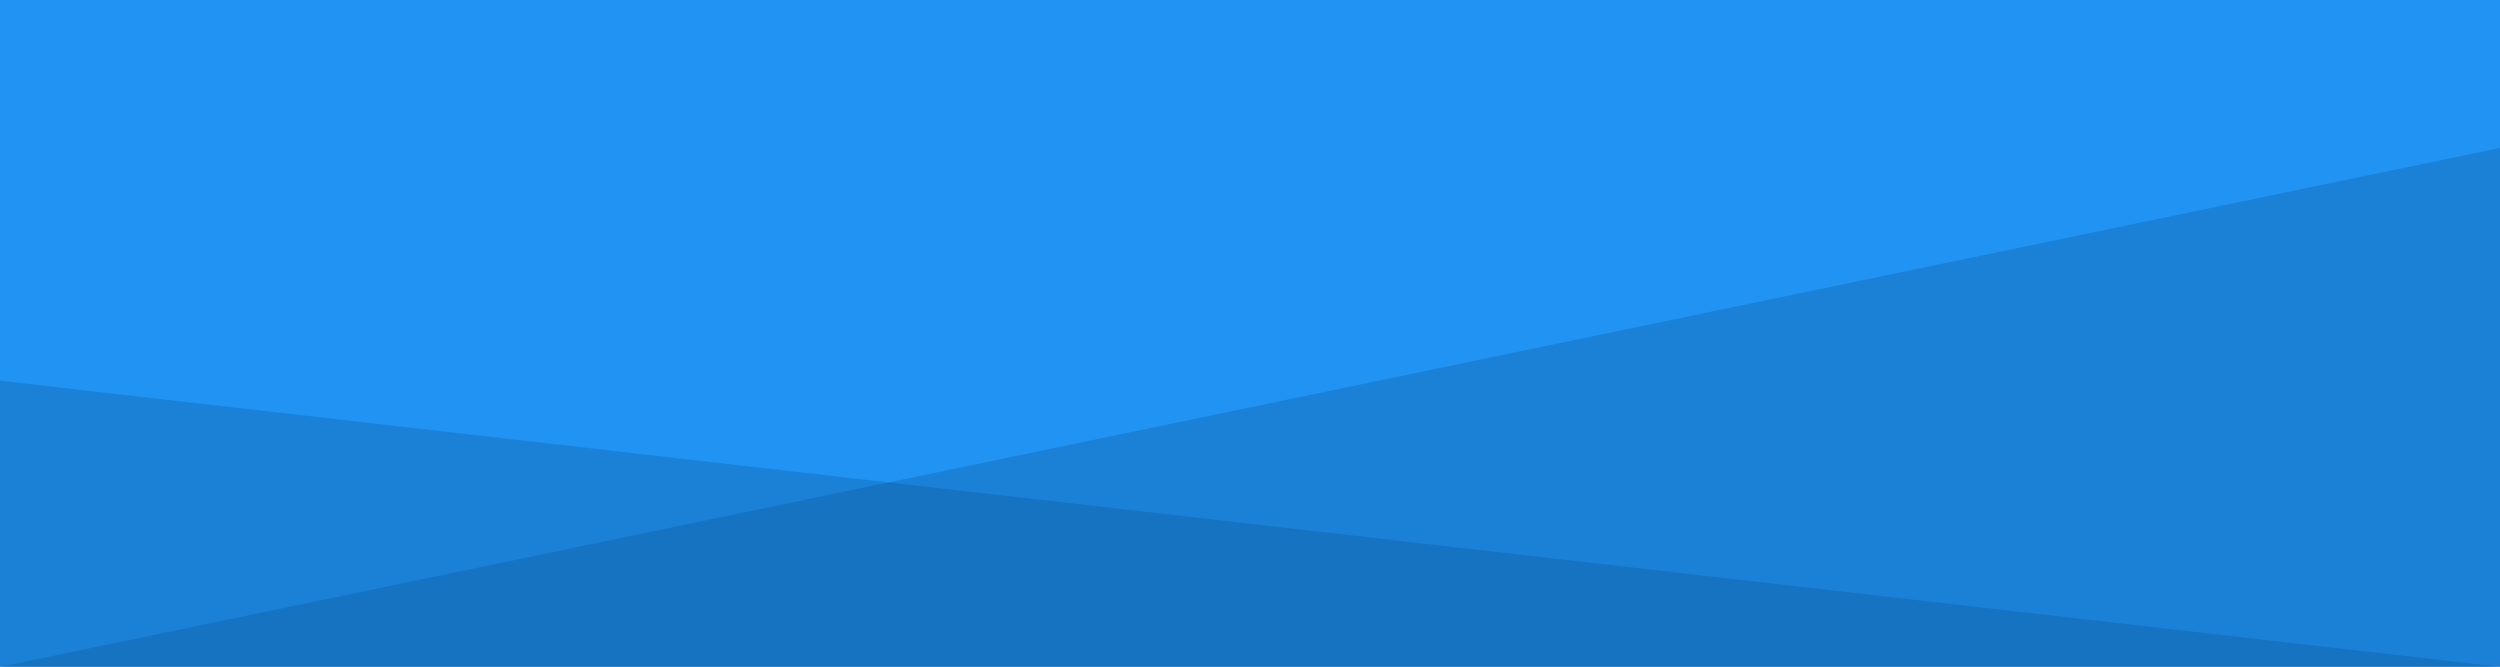
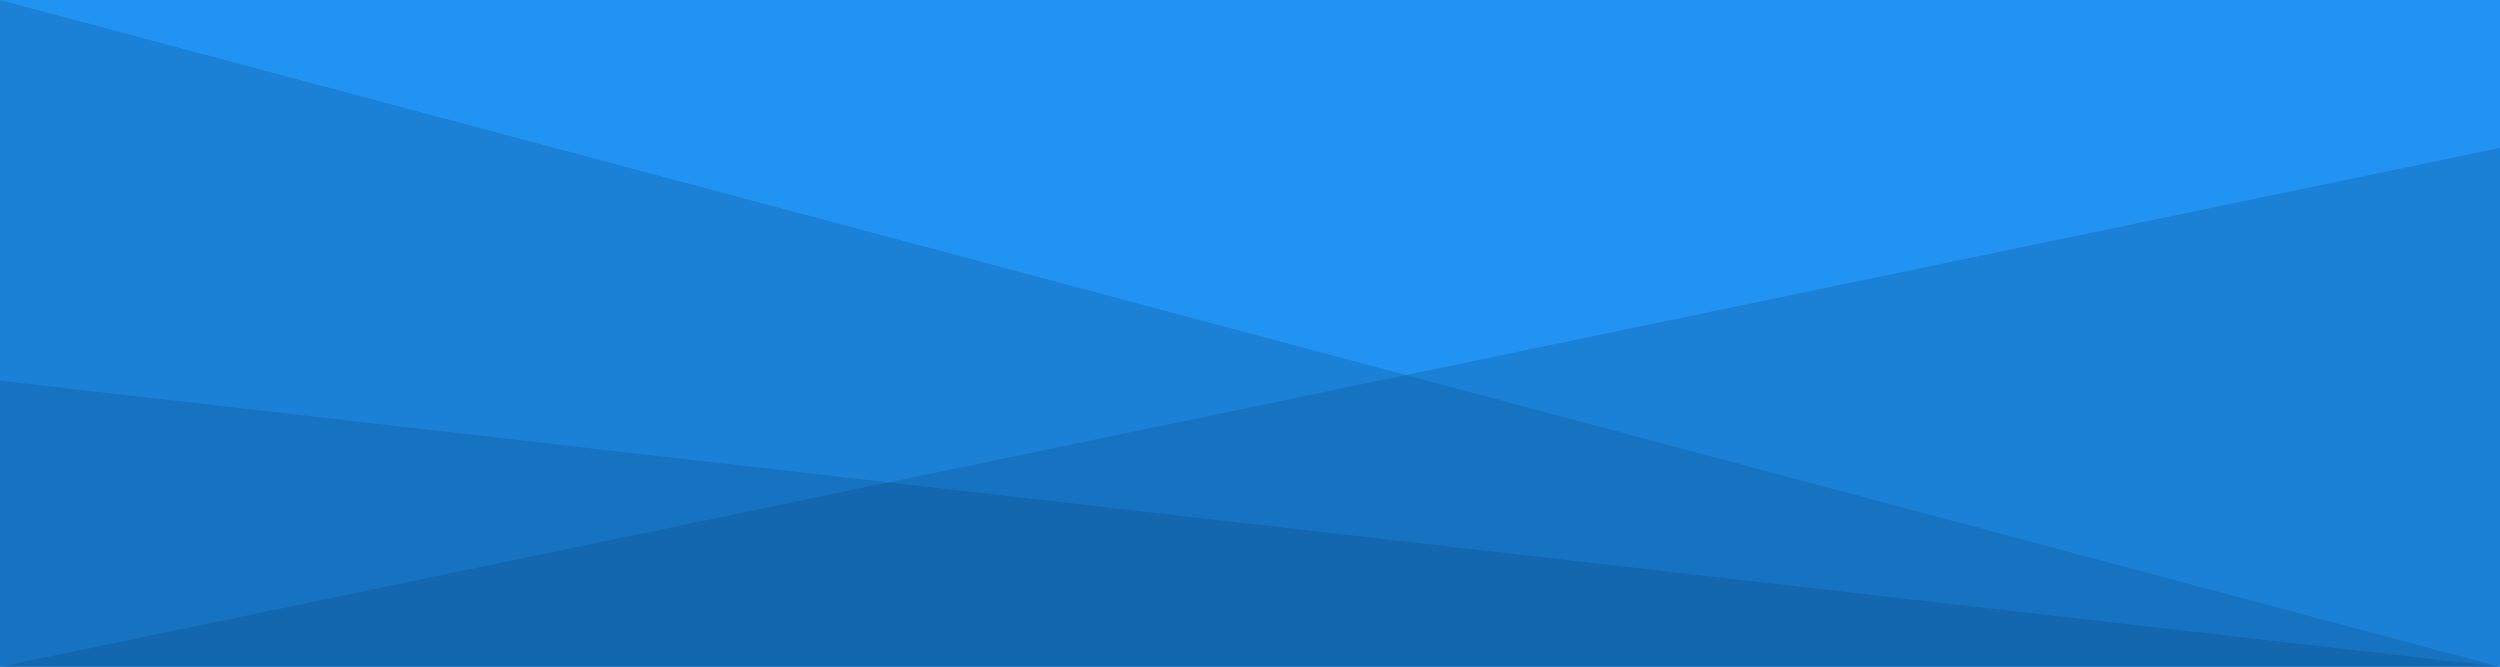
<svg xmlns="http://www.w3.org/2000/svg" width="272.785mm" height="72.76mm" viewBox="0 0 272.785 72.76" version="1.1" id="svg1374">
  <defs id="defs1368" />
  <g id="layer1" transform="translate(14.55208,-76.3375)">
    <rect style="fill:#2193f3;fill-opacity:1;stroke:none;stroke-width:0.277;stroke-opacity:1" id="rect2472" width="272.785" height="72.76" x="-14.552" y="76.338" />
+     <path style="fill:#053a67;stroke:none;stroke-width:0.265px;stroke-linecap:butt;stroke-linejoin:miter;stroke-opacity:1;fill-opacity:0.196" d="M -14.552,76.338 258.233,149.098 H -14.552 V 76.338" id="path3934" />
    <path style="fill:#053a67;stroke:none;stroke-width:0.265px;stroke-linecap:butt;stroke-linejoin:miter;stroke-opacity:1;fill-opacity:0.196" d="m 258.233,92.477 -3e-5,56.621 H -14.552 Z" id="path3936" />
    <path style="fill:#053a67;stroke:none;stroke-width:0.265px;stroke-linecap:butt;stroke-linejoin:miter;stroke-opacity:1;fill-opacity:0.196" d="M 258.233,149.098 -14.552,117.877 v 31.221 z" id="path3938" />
  </g>
</svg>
